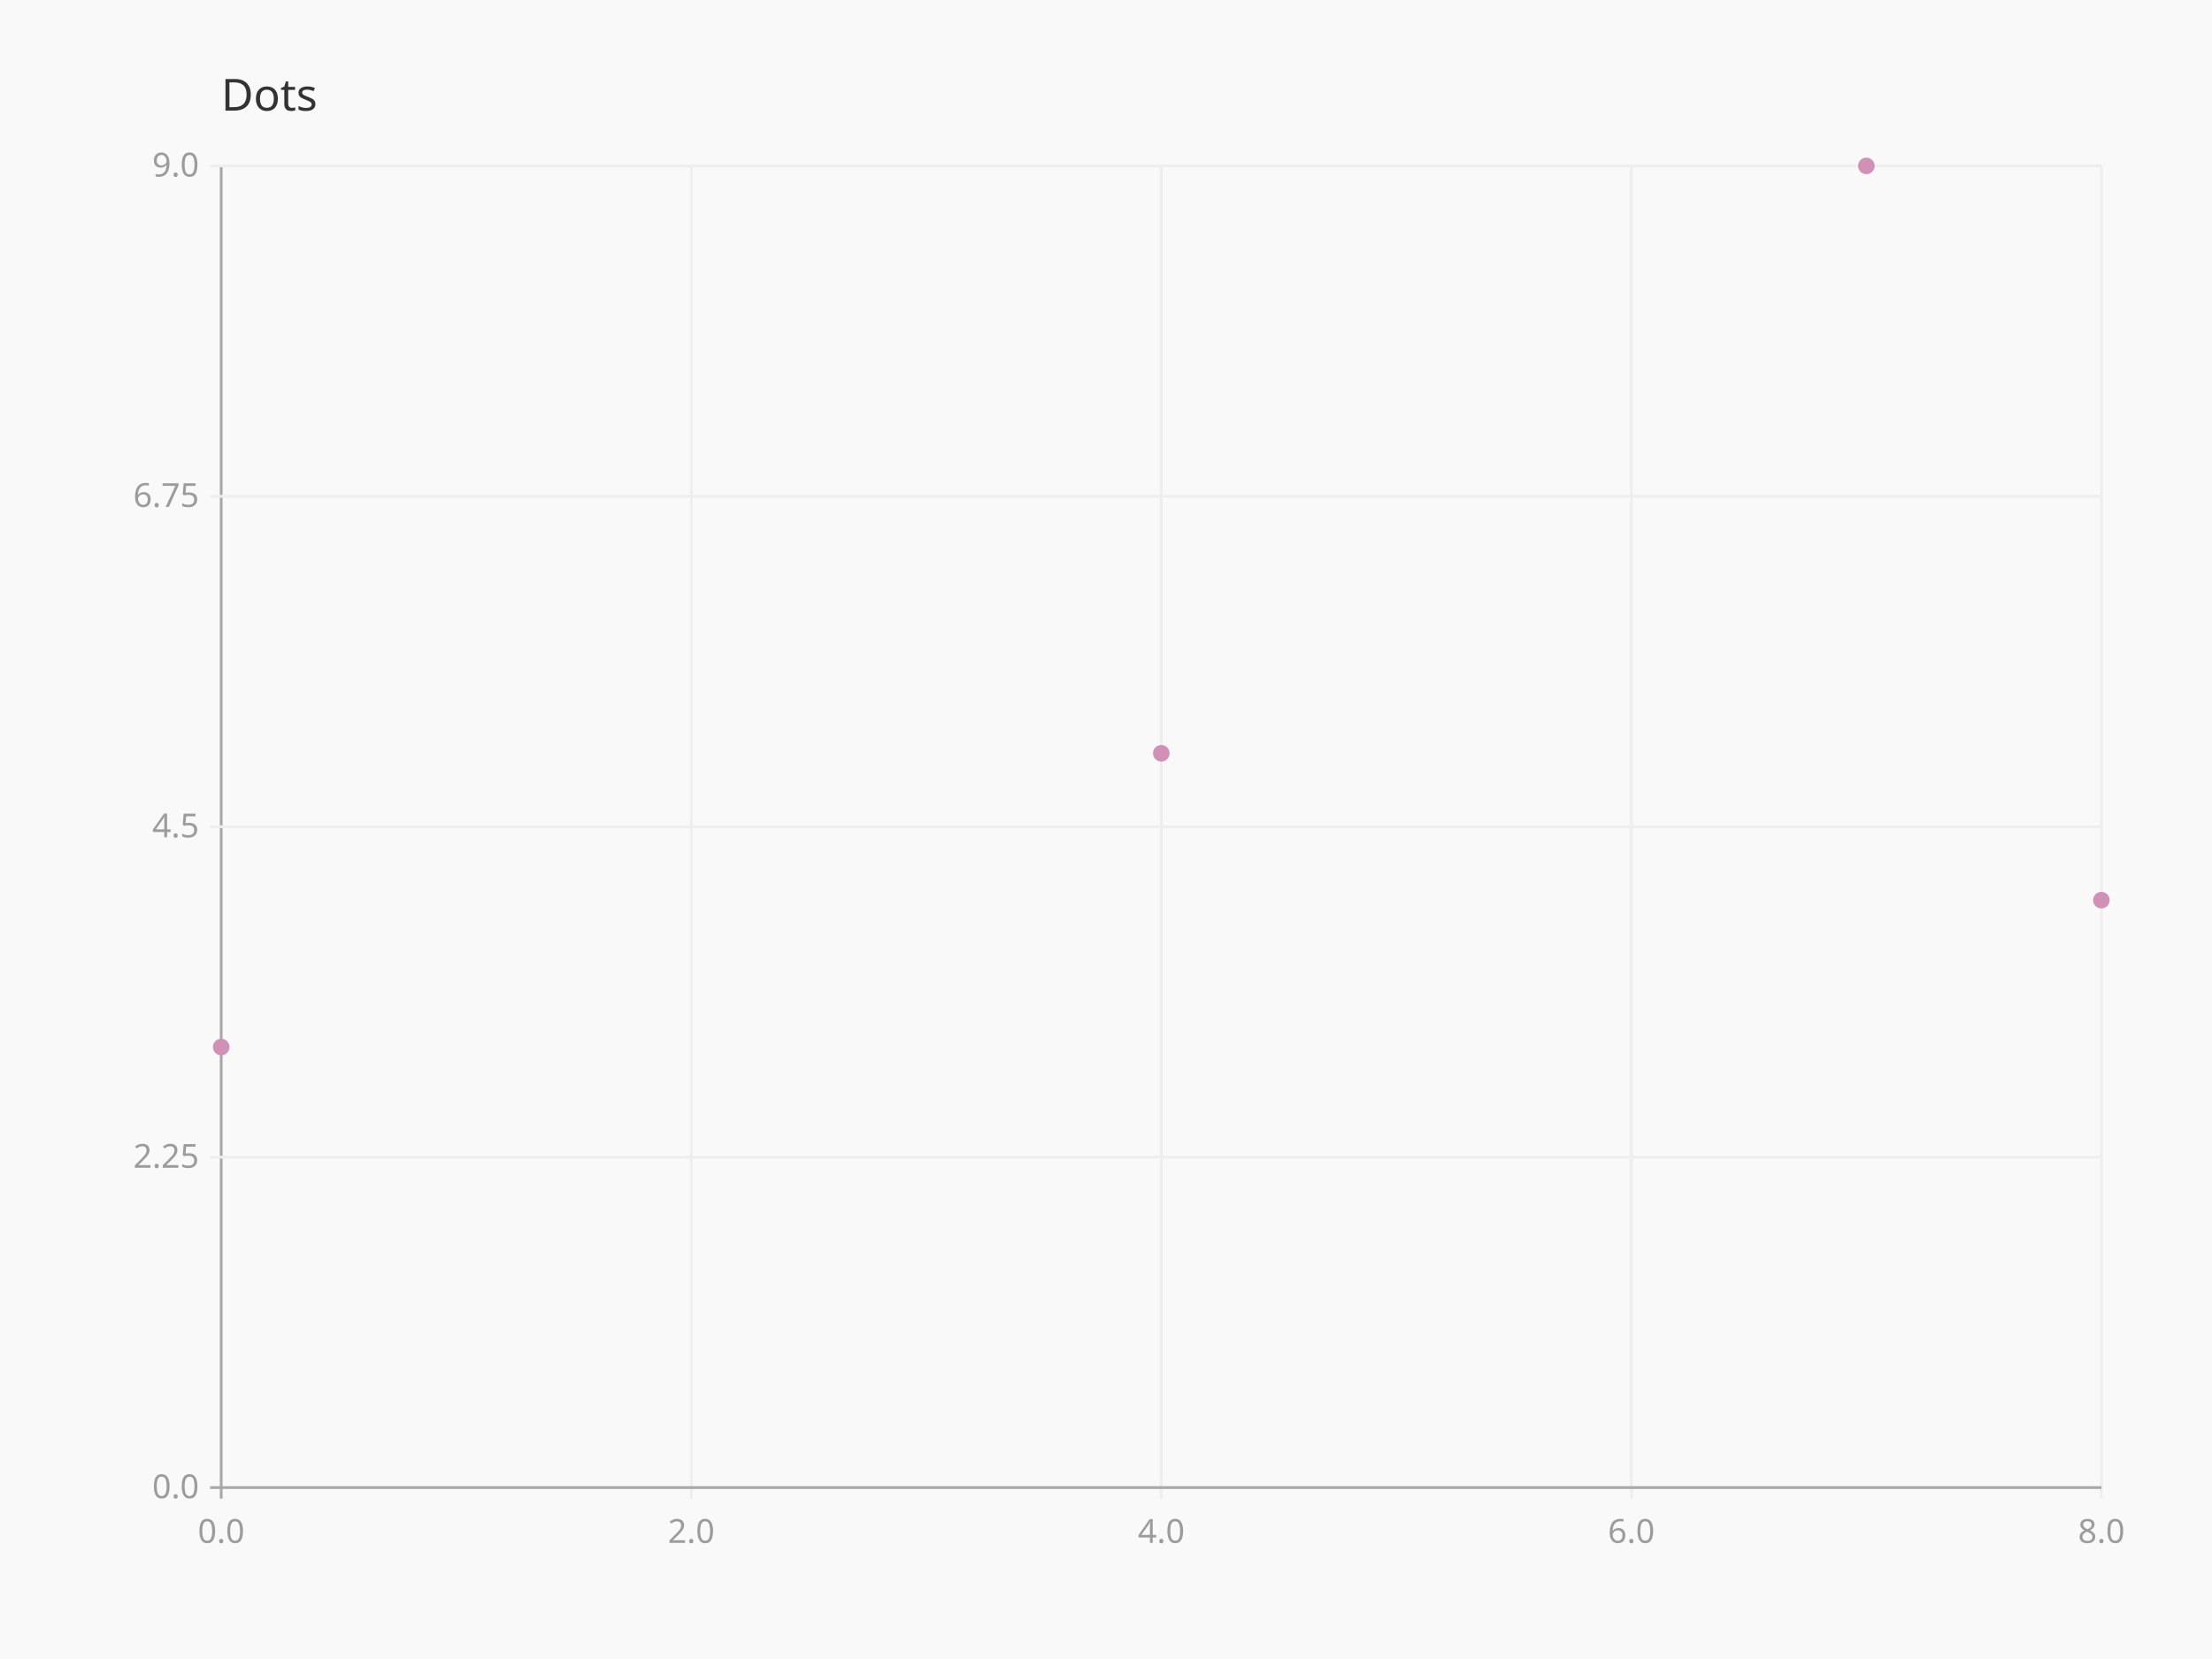
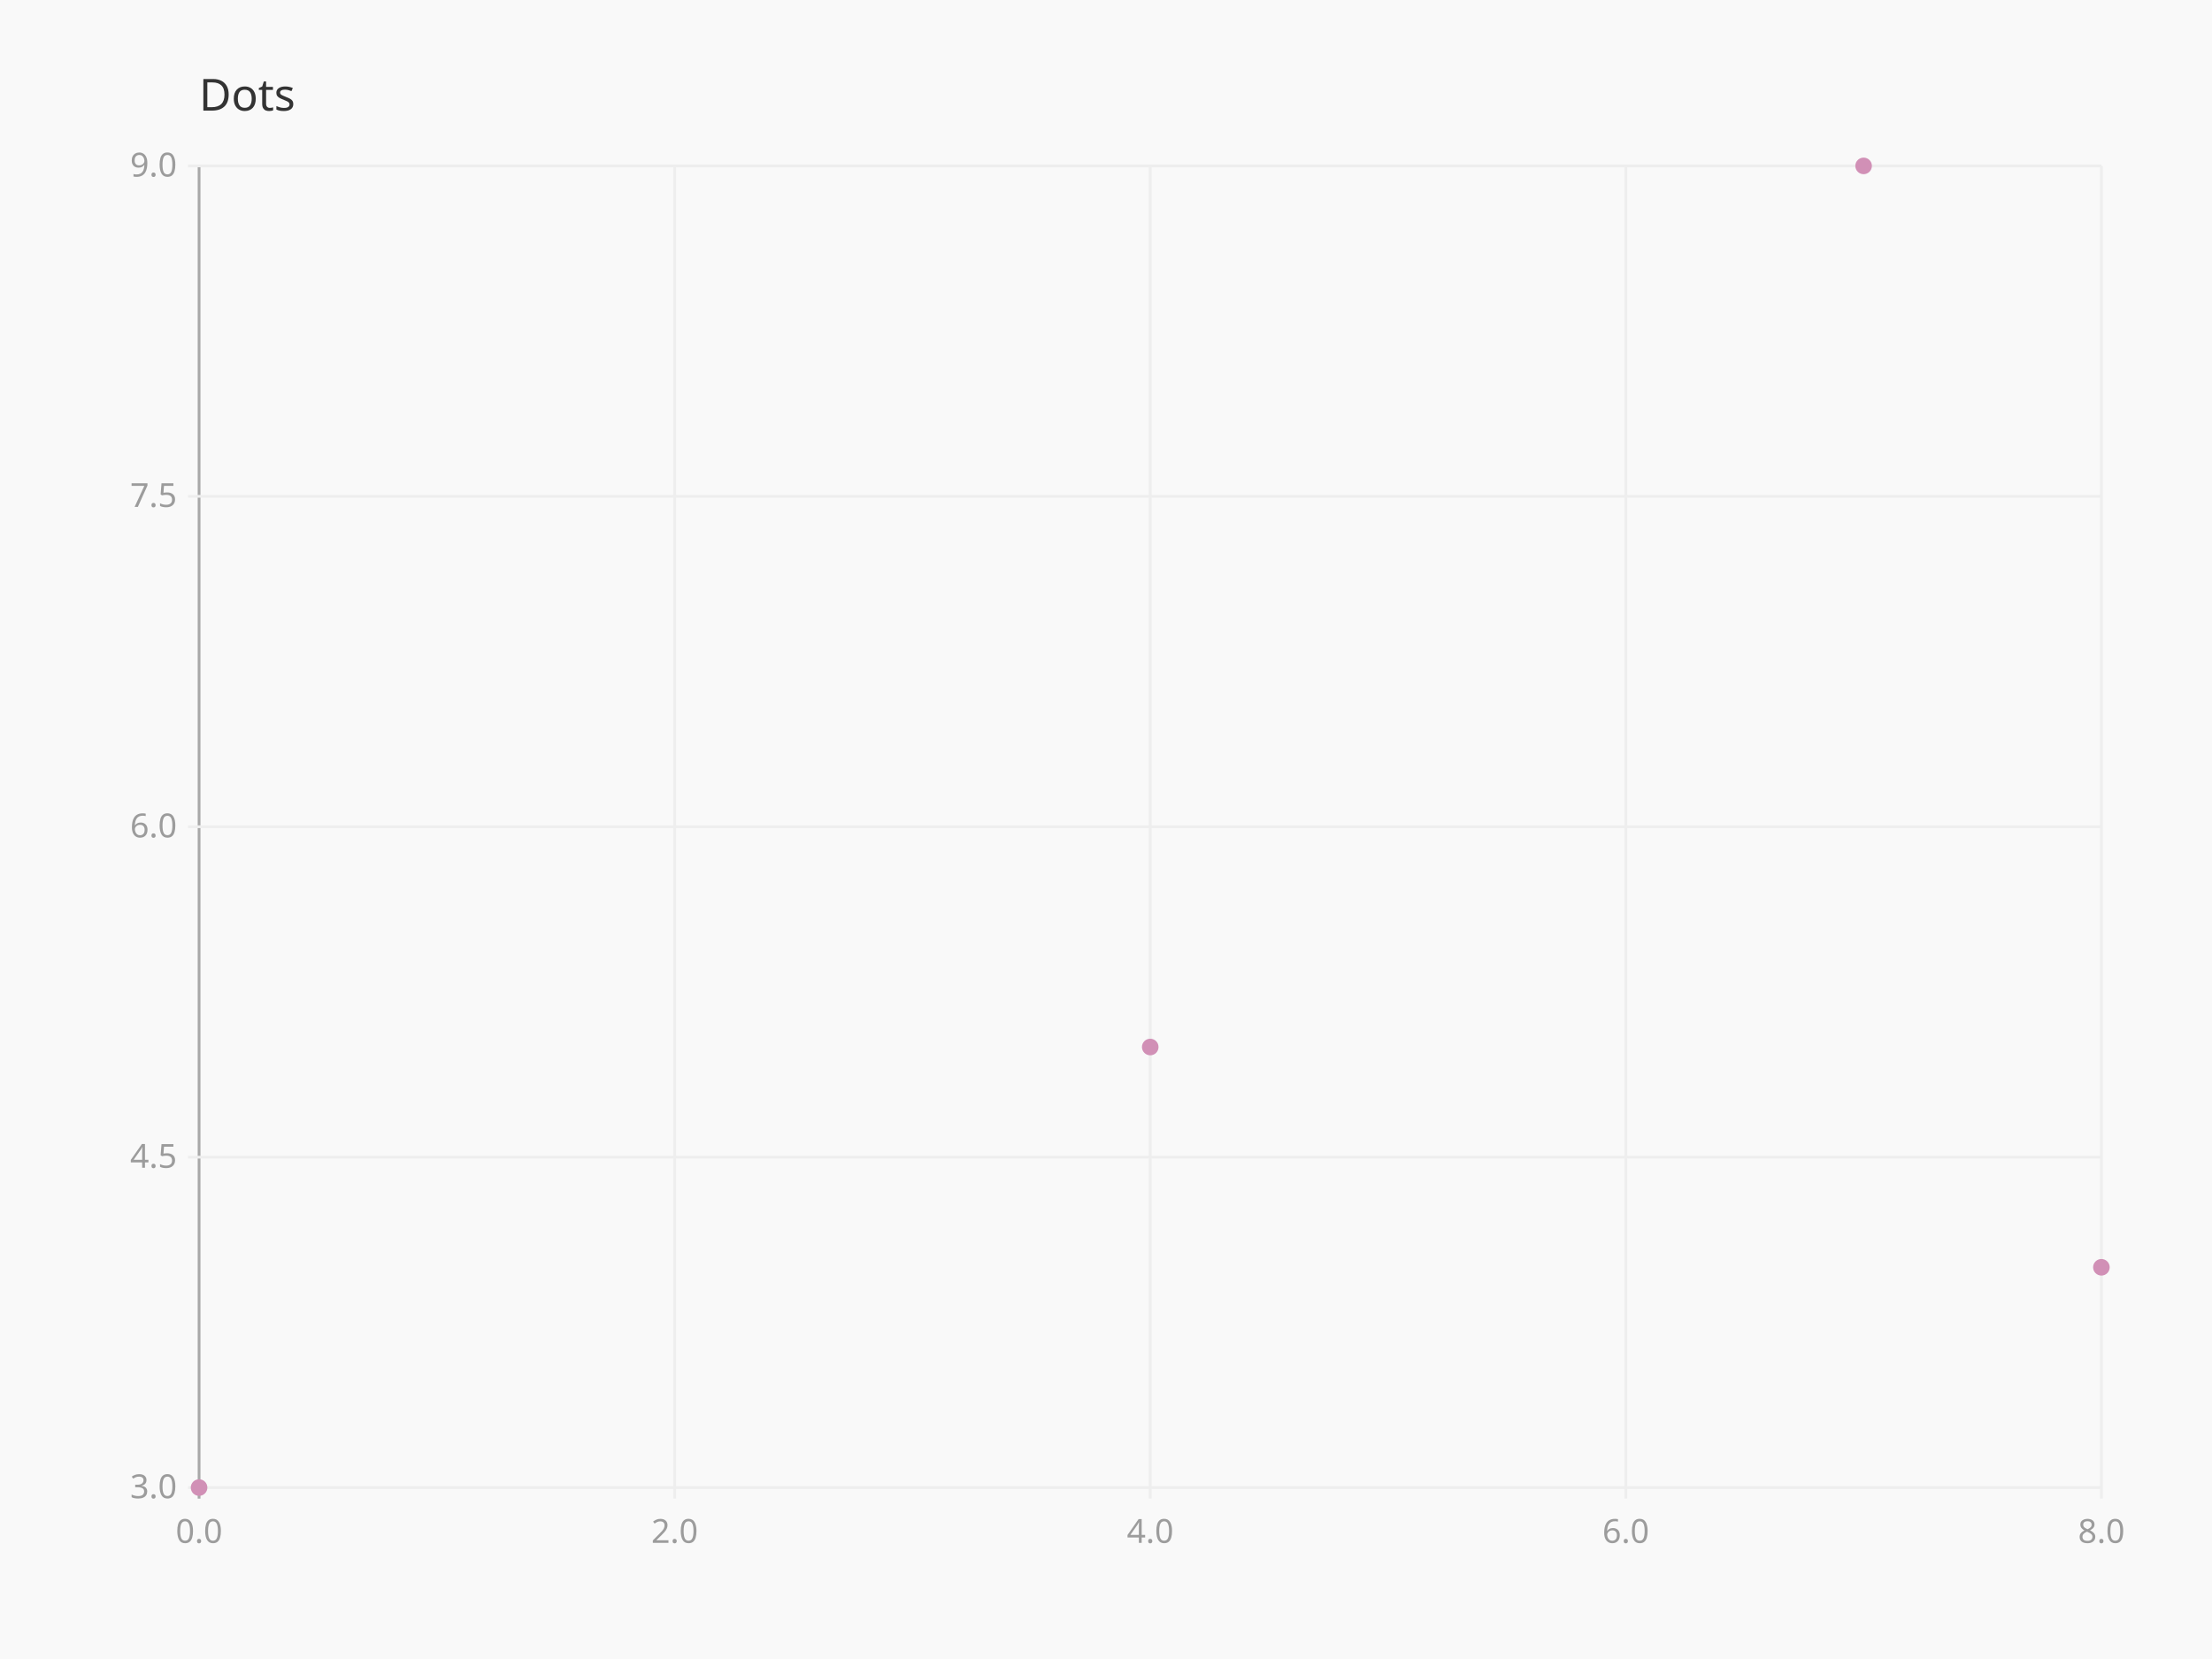
<svg xmlns="http://www.w3.org/2000/svg" height="600" version="1.1" width="800">
  <g>
    <rect fill="#f9f9f9" height="600" width="800" x="0" y="0" />
    <g transform="translate(40 40)">
-       <g transform="translate(40 0)">
+       <g transform="translate(32 0)">
        <text fill="#333" font-family="Monaco" font-size="16" x="0" y="0">Dots</text>
      </g>
      <g transform="translate(0 20)">
-         <g transform="translate(40 0)">
+         <g transform="translate(32 0)">
          <g class="axis bottom">
-             <text dy="1em" fill="#333" font-family="Monaco" text-anchor="middle" transform="" x="340.0" y="508.0" />
+             <text dy="1em" fill="#eee" font-family="Monaco" text-anchor="middle" transform="" x="344.0" y="508.0" />
            <g class="tick">
              <line stroke="#a8a8a8" stroke-width="1" x1="0.0" x2="0.0" y1="0" y2="482.0" />
              <text dy="1em" fill="#9c9c9c" font-family="Monaco" text-anchor="middle" x="0.0" y="486.0">0.0</text>
            </g>
            <g class="tick">
-               <line stroke="#eee" stroke-width="1" x1="170.0" x2="170.0" y1="0" y2="482.0" />
-               <text dy="1em" fill="#9c9c9c" font-family="Monaco" text-anchor="middle" x="170.0" y="486.0">2.0</text>
+               <line stroke="#eee" stroke-width="1" x1="172.0" x2="172.0" y1="0" y2="482.0" />
+               <text dy="1em" fill="#9c9c9c" font-family="Monaco" text-anchor="middle" x="172.0" y="486.0">2.0</text>
            </g>
            <g class="tick">
-               <line stroke="#eee" stroke-width="1" x1="340.0" x2="340.0" y1="0" y2="482.0" />
-               <text dy="1em" fill="#9c9c9c" font-family="Monaco" text-anchor="middle" x="340.0" y="486.0">4.0</text>
+               <line stroke="#eee" stroke-width="1" x1="344.0" x2="344.0" y1="0" y2="482.0" />
+               <text dy="1em" fill="#9c9c9c" font-family="Monaco" text-anchor="middle" x="344.0" y="486.0">4.0</text>
            </g>
            <g class="tick">
-               <line stroke="#eee" stroke-width="1" x1="510.0" x2="510.0" y1="0" y2="482.0" />
-               <text dy="1em" fill="#9c9c9c" font-family="Monaco" text-anchor="middle" x="510.0" y="486.0">6.0</text>
+               <line stroke="#eee" stroke-width="1" x1="516.0" x2="516.0" y1="0" y2="482.0" />
+               <text dy="1em" fill="#9c9c9c" font-family="Monaco" text-anchor="middle" x="516.0" y="486.0">6.0</text>
            </g>
            <g class="tick">
-               <line stroke="#eee" stroke-width="1" x1="680.0" x2="680.0" y1="0" y2="482.0" />
-               <text dy="1em" fill="#9c9c9c" font-family="Monaco" text-anchor="middle" x="680.0" y="486.0">8.0</text>
+               <line stroke="#eee" stroke-width="1" x1="688.0" x2="688.0" y1="0" y2="482.0" />
+               <text dy="1em" fill="#9c9c9c" font-family="Monaco" text-anchor="middle" x="688.0" y="486.0">8.0</text>
            </g>
          </g>
          <g class="axis left">
-             <text dy="" fill="#333" font-family="Monaco" text-anchor="middle" transform="rotate(270 -40 239)" x="-40" y="239.0" />
+             <text dy="" fill="#eee" font-family="Monaco" text-anchor="middle" transform="rotate(270 -32 239)" x="-32" y="239.0" />
            <g class="tick">
-               <line stroke="#a8a8a8" stroke-width="1" x1="-4" x2="680.0" y1="478.0" y2="478.0" />
-               <text dy="0.32em" fill="#9c9c9c" font-family="Monaco" text-anchor="end" x="-8" y="478.0">0.0</text>
+               <line stroke="#eee" stroke-width="1" x1="-4" x2="688.0" y1="478.0" y2="478.0" />
+               <text dy="0.32em" fill="#9c9c9c" font-family="Monaco" text-anchor="end" x="-8" y="478.0">3.0</text>
            </g>
            <g class="tick">
-               <line stroke="#eee" stroke-width="1" x1="-4" x2="680.0" y1="358.5" y2="358.5" />
-               <text dy="0.32em" fill="#9c9c9c" font-family="Monaco" text-anchor="end" x="-8" y="358.5">2.25</text>
+               <line stroke="#eee" stroke-width="1" x1="-4" x2="688.0" y1="358.5" y2="358.5" />
+               <text dy="0.32em" fill="#9c9c9c" font-family="Monaco" text-anchor="end" x="-8" y="358.5">4.5</text>
            </g>
            <g class="tick">
-               <line stroke="#eee" stroke-width="1" x1="-4" x2="680.0" y1="239.0" y2="239.0" />
-               <text dy="0.32em" fill="#9c9c9c" font-family="Monaco" text-anchor="end" x="-8" y="239.0">4.5</text>
+               <line stroke="#eee" stroke-width="1" x1="-4" x2="688.0" y1="239.0" y2="239.0" />
+               <text dy="0.32em" fill="#9c9c9c" font-family="Monaco" text-anchor="end" x="-8" y="239.0">6.0</text>
            </g>
            <g class="tick">
-               <line stroke="#eee" stroke-width="1" x1="-4" x2="680.0" y1="119.5" y2="119.5" />
-               <text dy="0.32em" fill="#9c9c9c" font-family="Monaco" text-anchor="end" x="-8" y="119.5">6.75</text>
+               <line stroke="#eee" stroke-width="1" x1="-4" x2="688.0" y1="119.5" y2="119.5" />
+               <text dy="0.32em" fill="#9c9c9c" font-family="Monaco" text-anchor="end" x="-8" y="119.5">7.5</text>
            </g>
            <g class="tick">
-               <line stroke="#eee" stroke-width="1" x1="-4" x2="680.0" y1="0.0" y2="0.0" />
+               <line stroke="#eee" stroke-width="1" x1="-4" x2="688.0" y1="0.0" y2="0.0" />
              <text dy="0.32em" fill="#9c9c9c" font-family="Monaco" text-anchor="end" x="-8" y="0.0">9.0</text>
            </g>
          </g>
          <g>
            <g class="series dots">
-               <circle cx="0.0" cy="318.667" fill="#d190b6" r="3" />
-               <circle cx="340.0" cy="212.444" fill="#d190b6" r="3" />
-               <circle cx="595.0" cy="0.0" fill="#d190b6" r="3" />
-               <circle cx="680.0" cy="265.556" fill="#d190b6" r="3" />
+               <circle cx="0.0" cy="478.0" fill="#d190b6" r="3" />
+               <circle cx="344.0" cy="318.667" fill="#d190b6" r="3" />
+               <circle cx="602.0" cy="0.0" fill="#d190b6" r="3" />
+               <circle cx="688.0" cy="398.333" fill="#d190b6" r="3" />
            </g>
          </g>
        </g>
      </g>
    </g>
  </g>
</svg>
